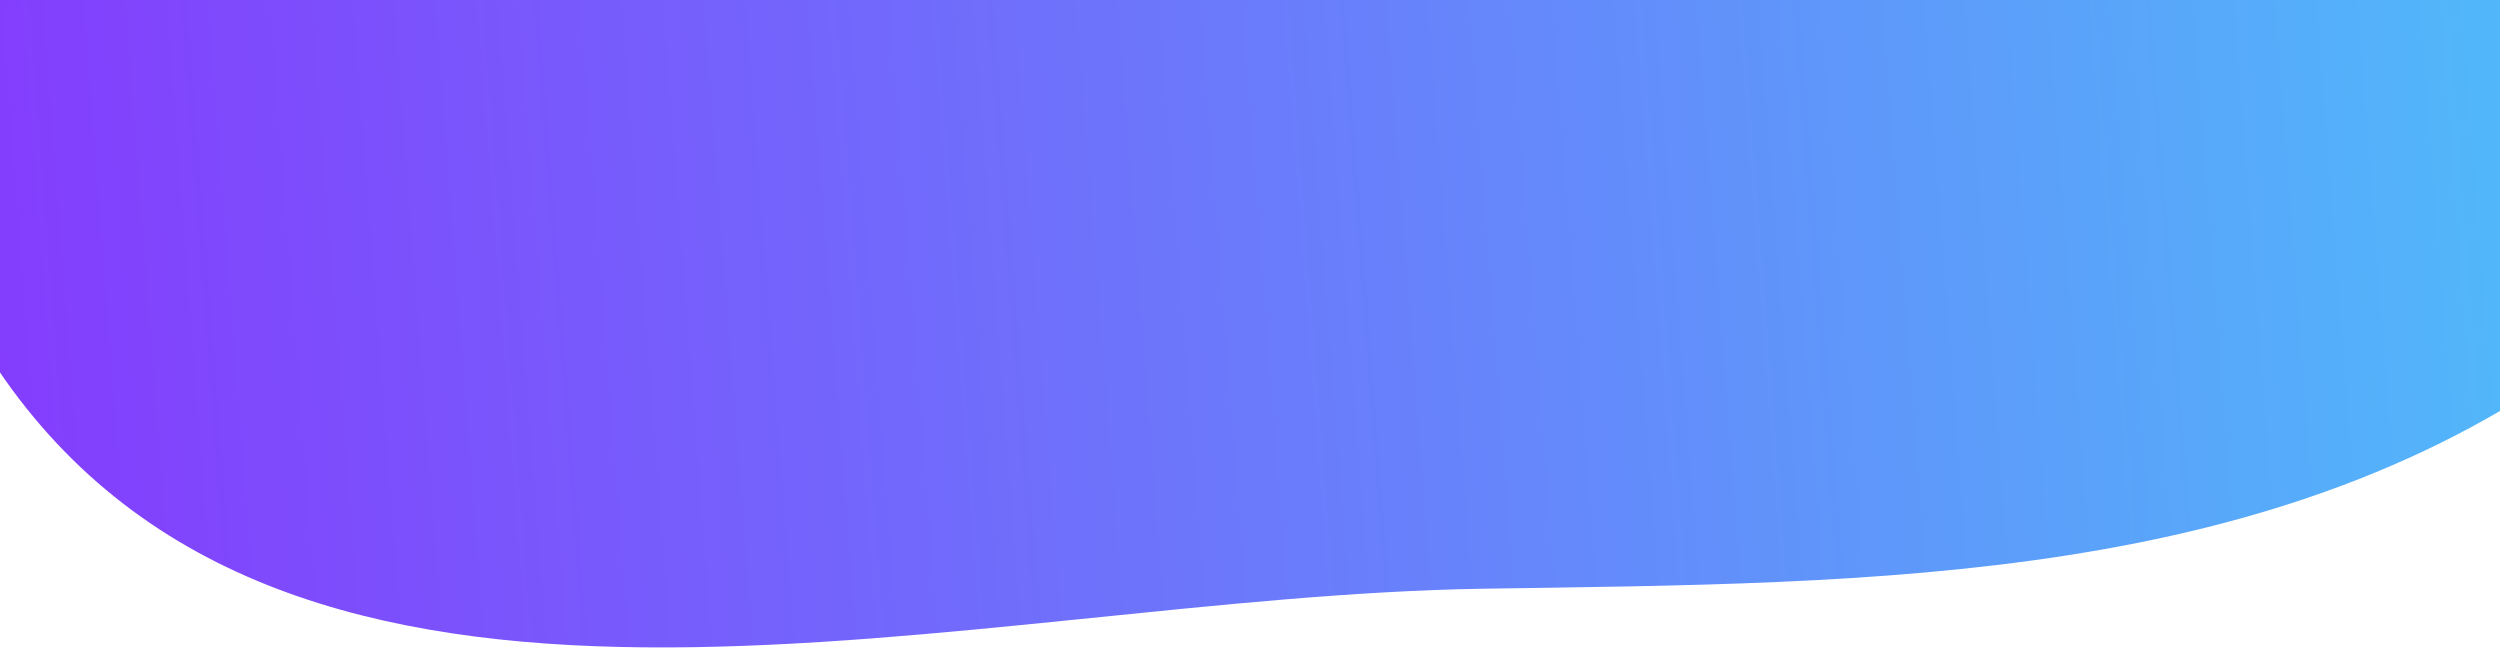
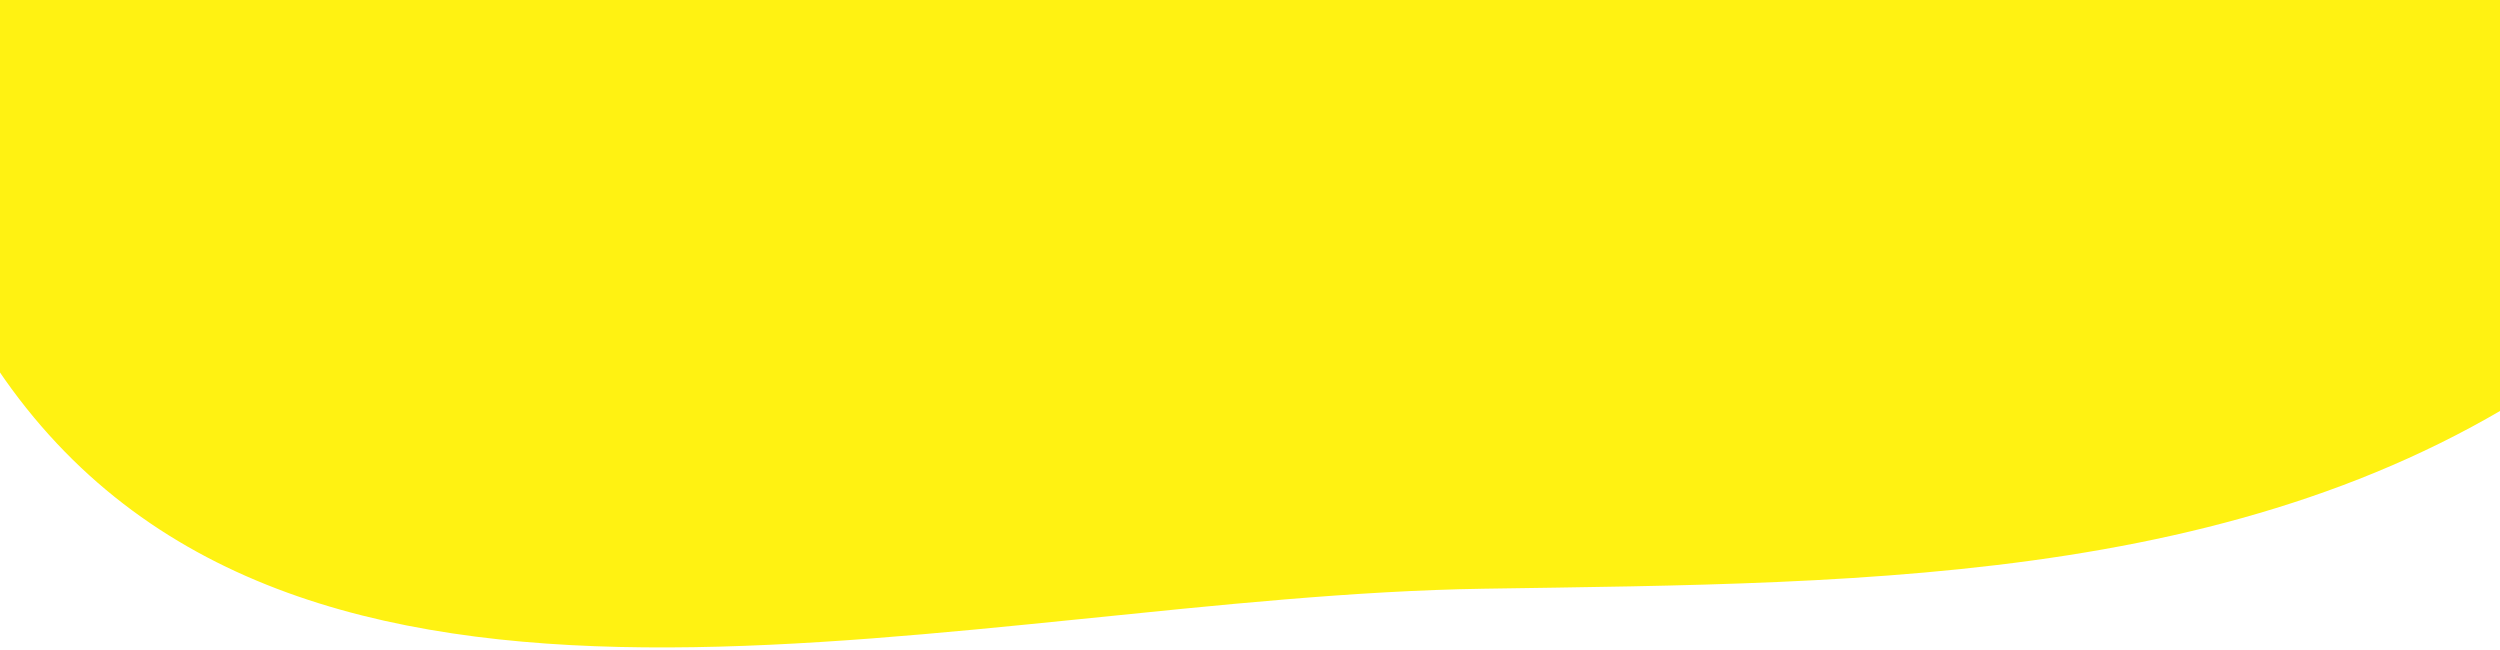
<svg xmlns="http://www.w3.org/2000/svg" width="304" height="79" viewBox="0 0 304 79" fill="none">
  <path fill-rule="evenodd" clip-rule="evenodd" d="M1.411 47.289C-35.644 -3.189 16.395 -70.103 31.834 -130.755C44.674 -181.194 44.179 -237.095 82.705 -272.064C124.412 -309.92 182.313 -322.141 238.533 -318.367C300.34 -314.218 372.453 -303.864 403.966 -250.497C434.574 -198.662 397.598 -136.075 380.18 -78.487C366.412 -32.97 353.372 13.897 315.361 42.447C277.104 71.182 228.228 70.85 180.373 71.588C117.805 72.553 38.462 97.761 1.411 47.289Z" fill="url(#paint0_linear_8_350)" />
  <defs>
    <linearGradient id="paint0_linear_8_350" x1="355" y1="-10.5" x2="-34.805" y2="19.364" gradientUnits="userSpaceOnUse">
-       <stop stop-color="#49CCF9" />
-       <stop offset="1" stop-color="#8930FD" />
+       <stop stop-color="#fff212" />
+       <stop offset="1" stop-color="#fff212" />
    </linearGradient>
  </defs>
</svg>
